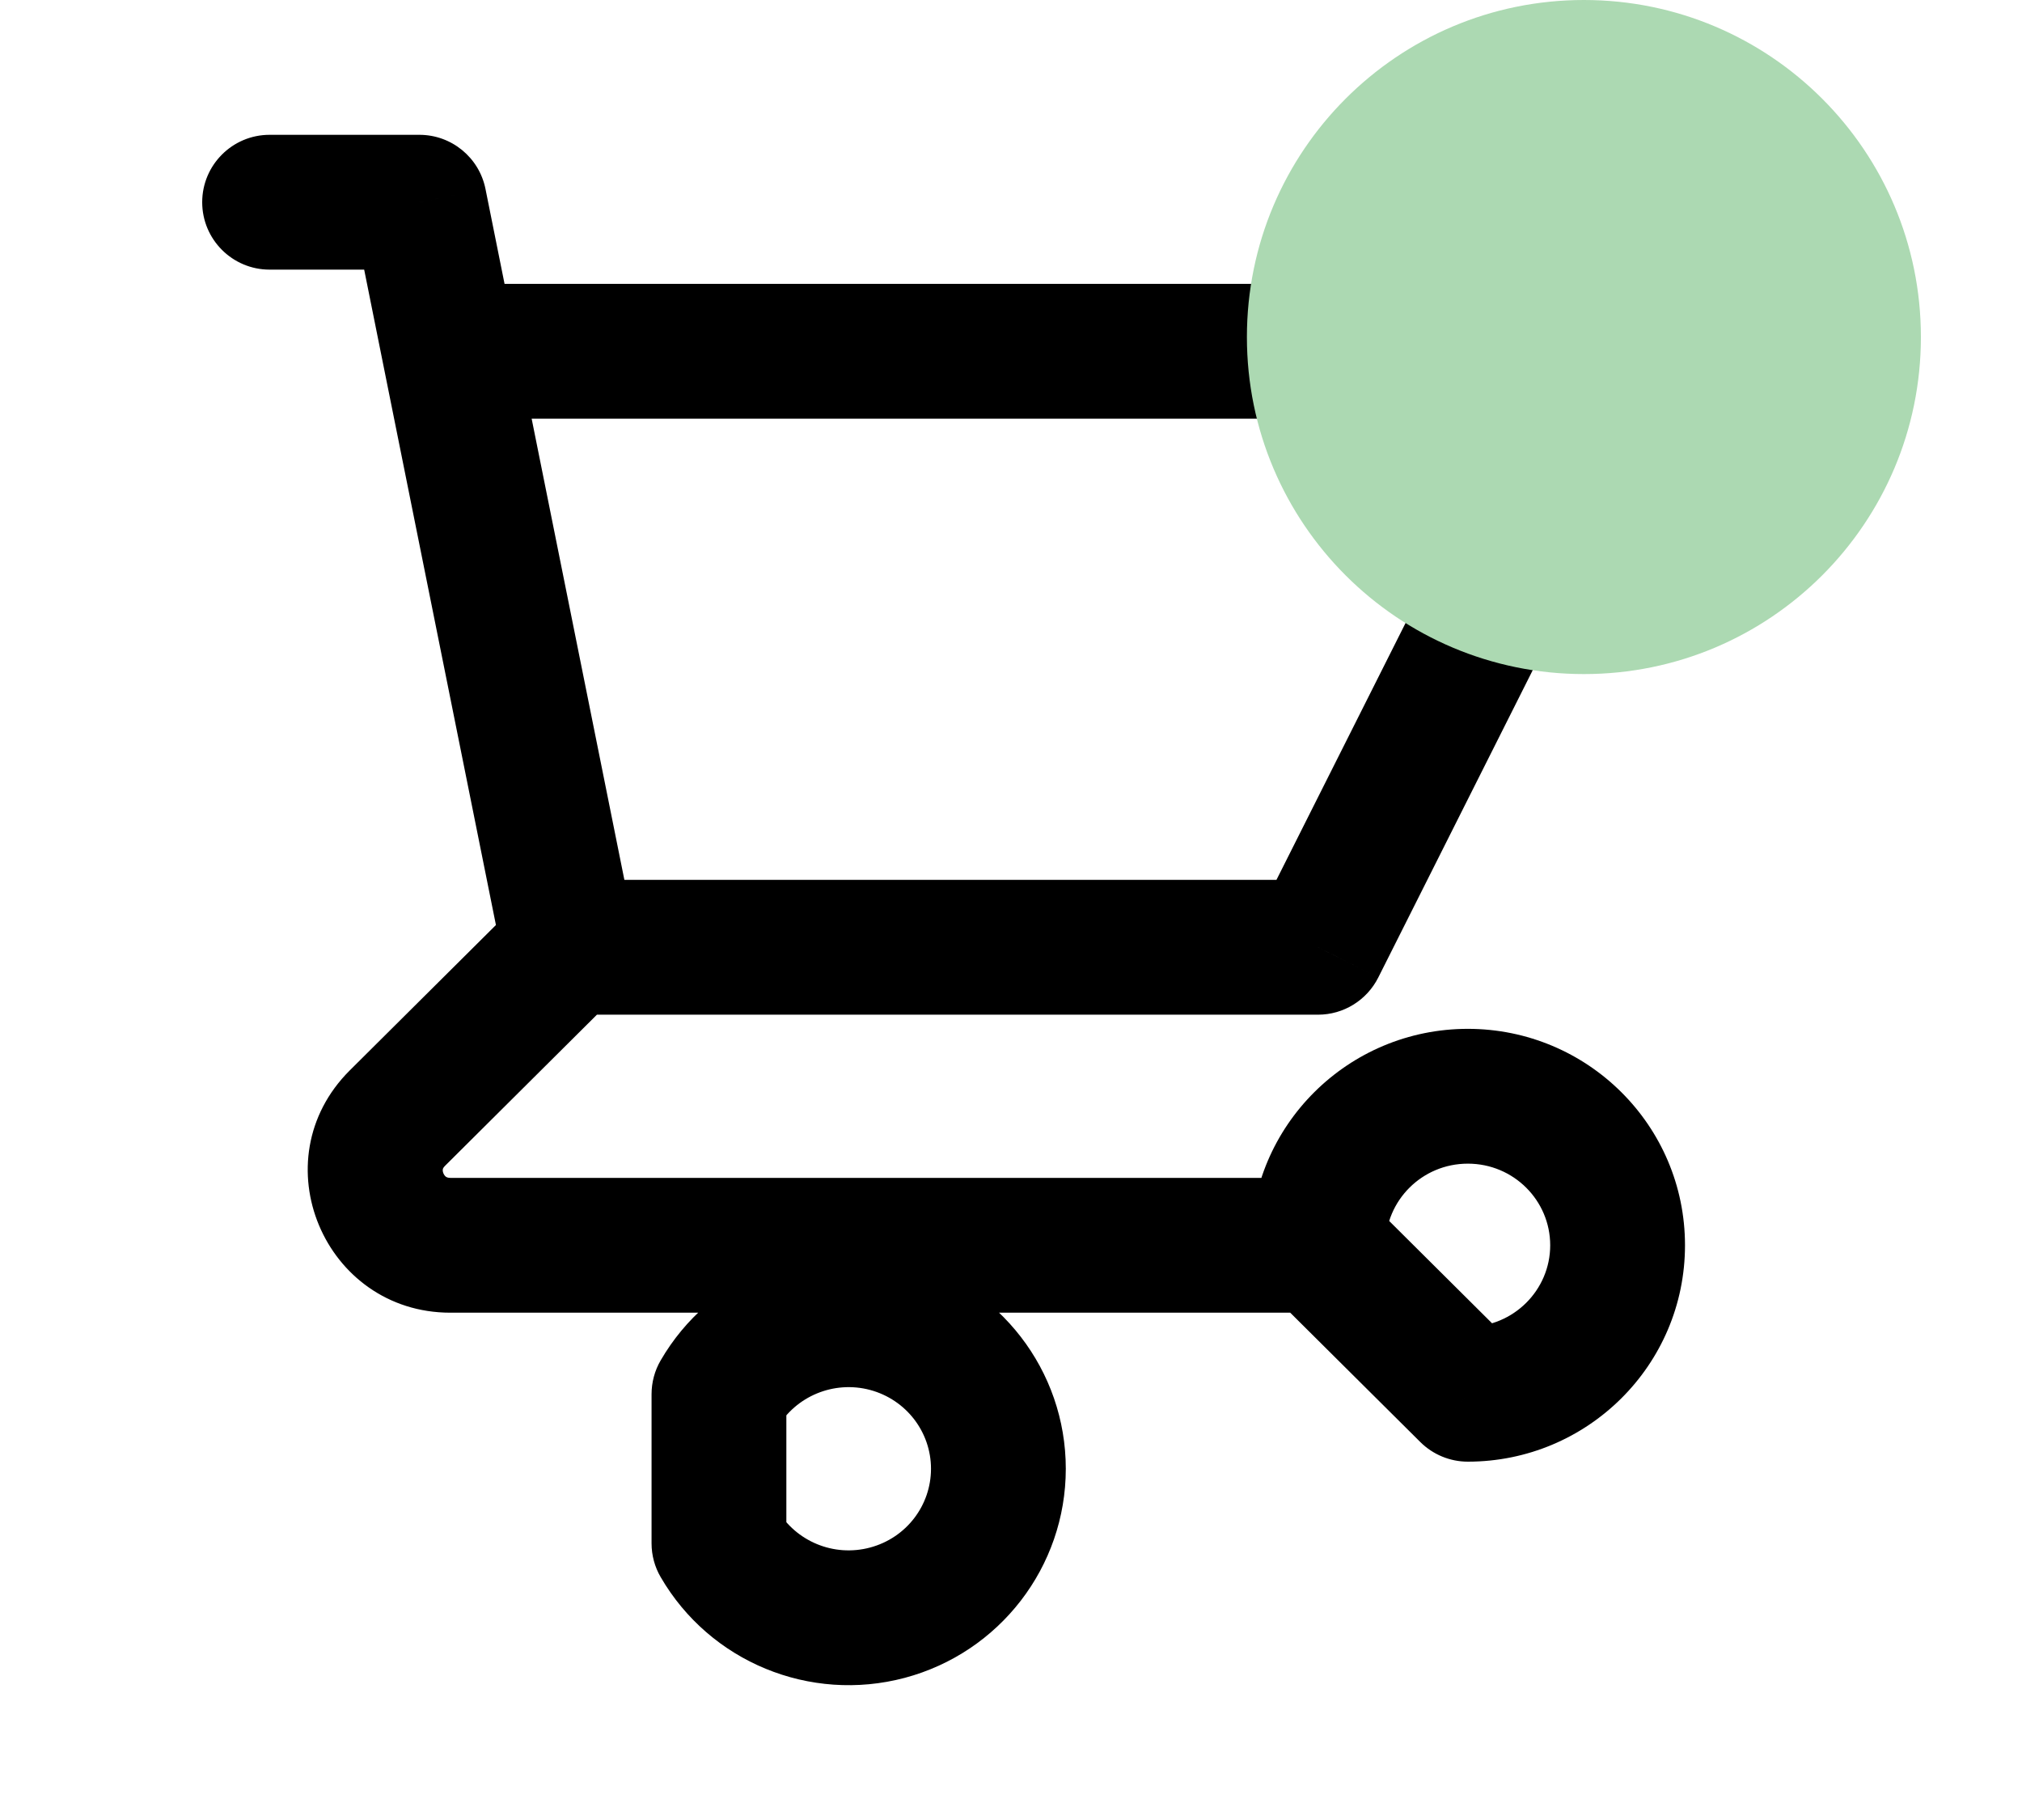
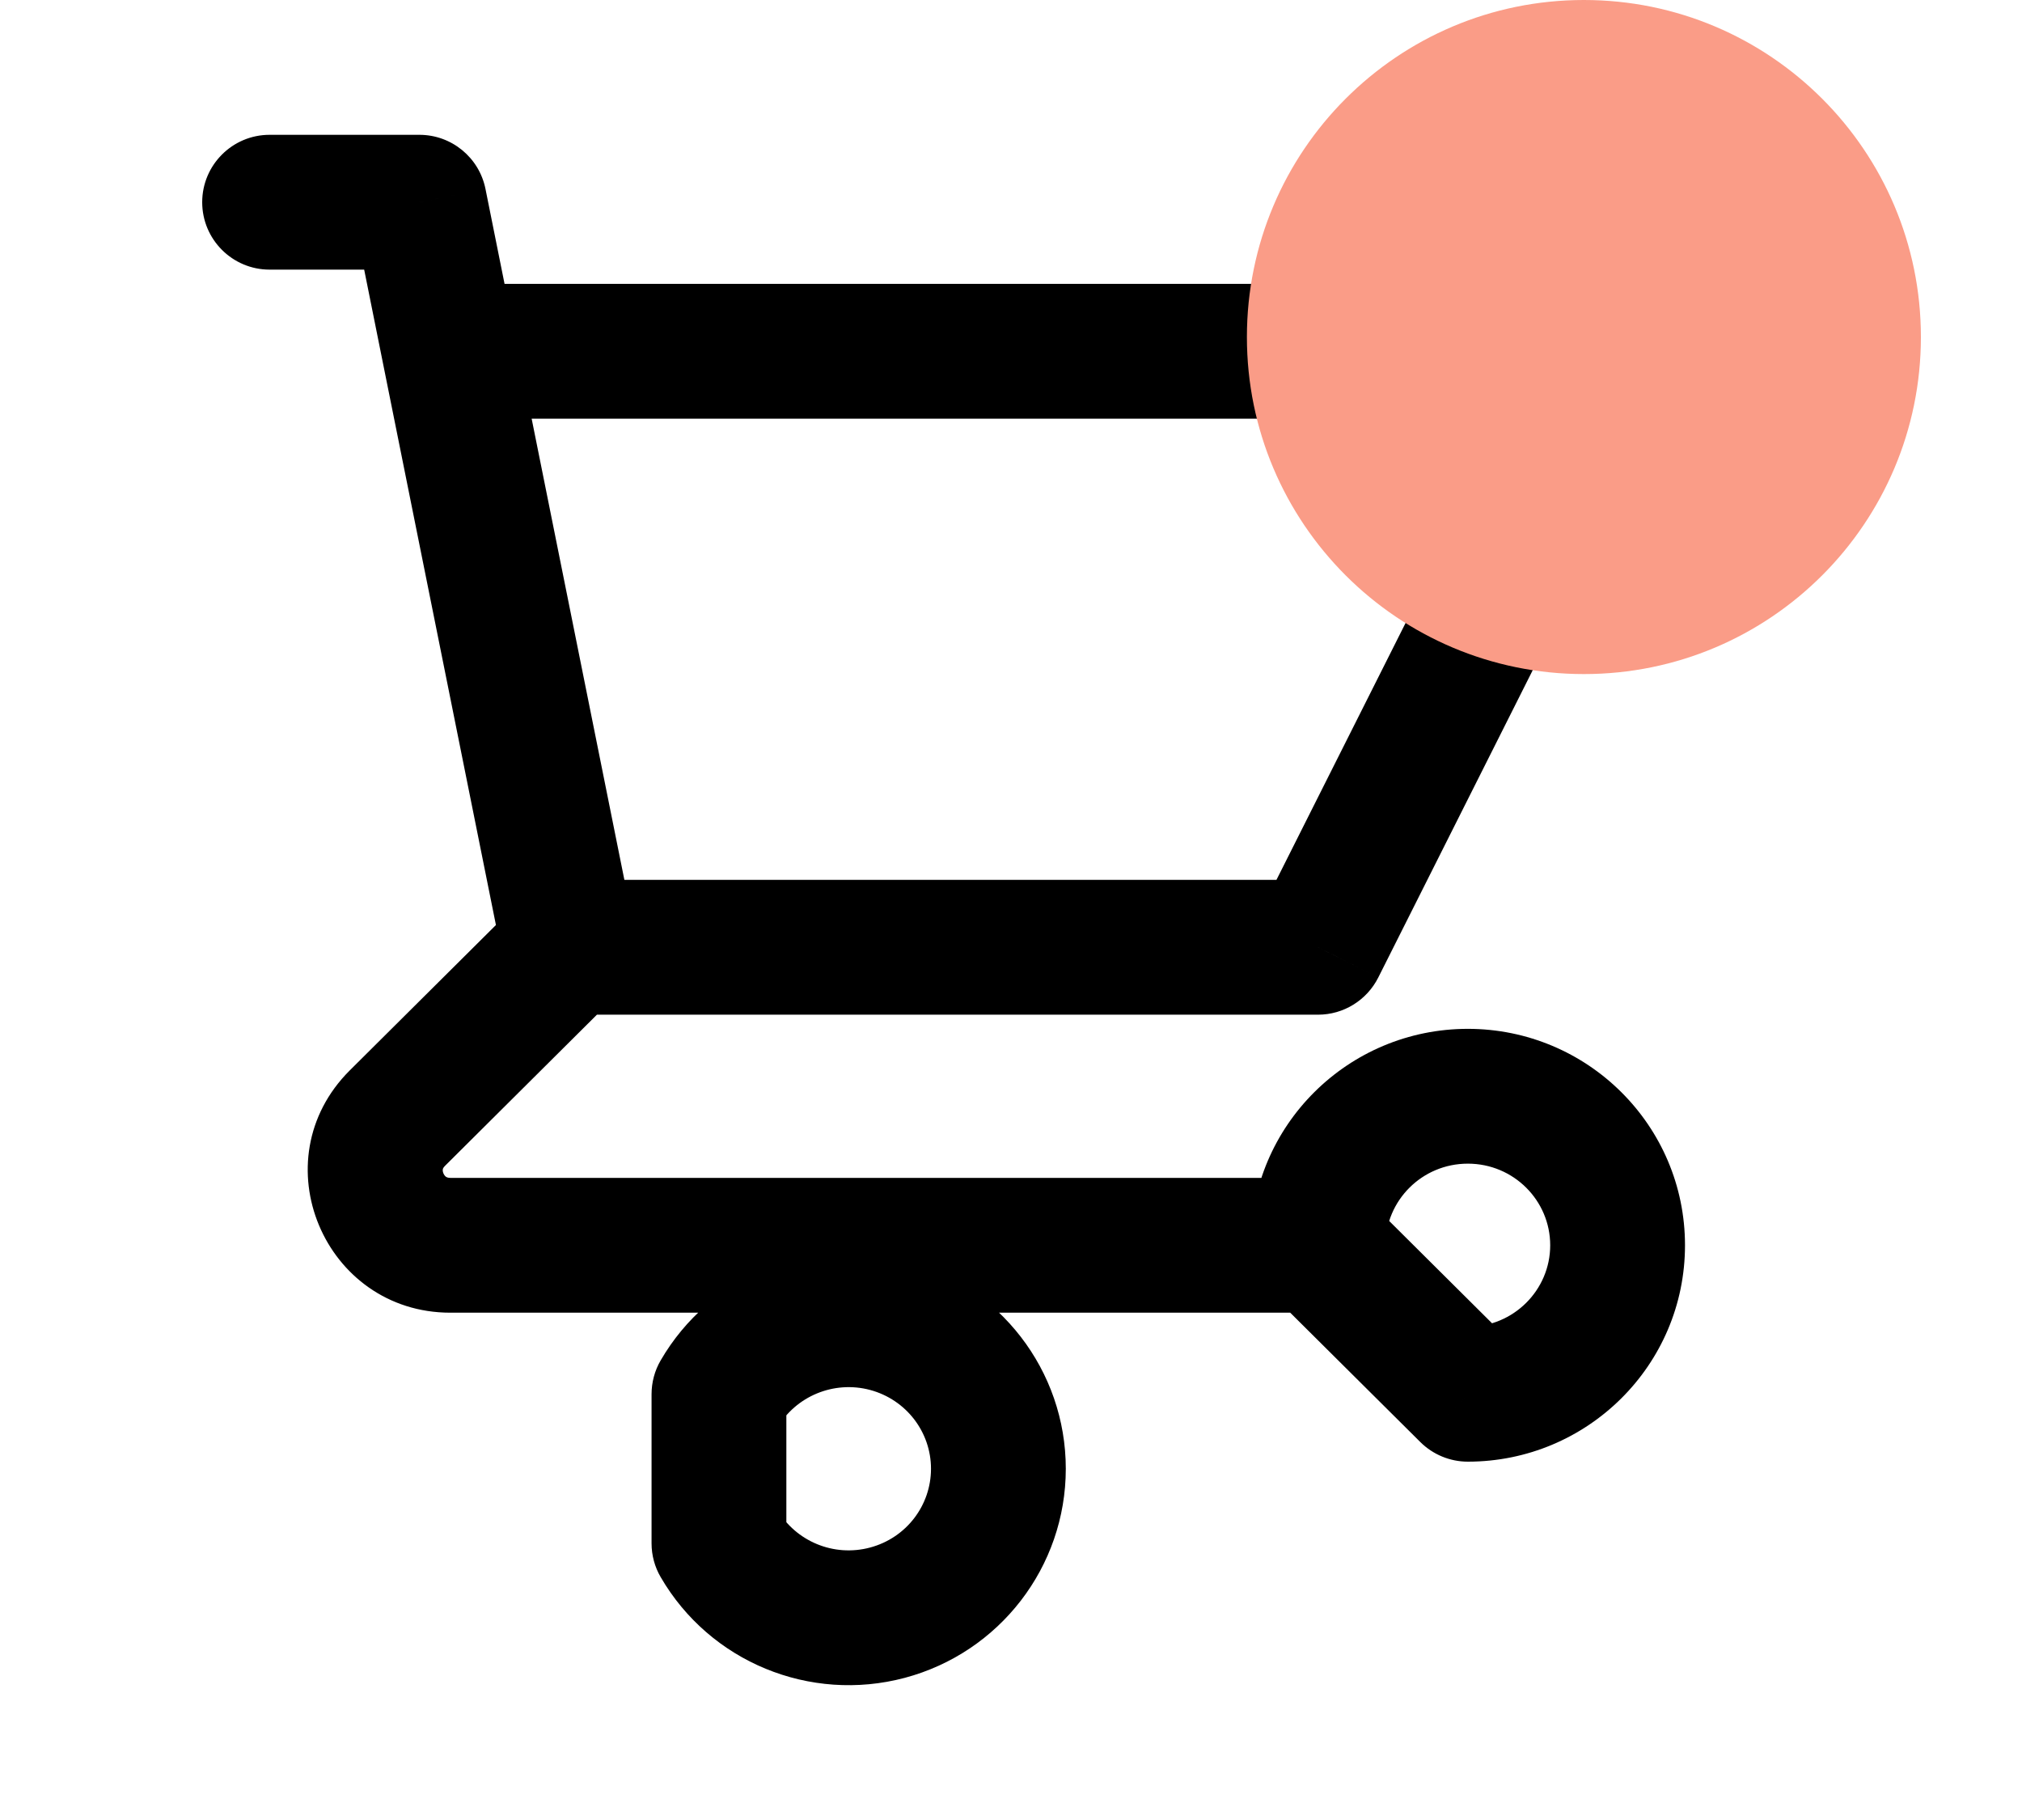
<svg xmlns="http://www.w3.org/2000/svg" width="30" height="27" viewBox="0 0 30 27" fill="none">
-   <path d="M4 2C3.448 2 3 2.448 3 3C3 3.552 3.448 4 4 4V2ZM6.222 3L7.203 2.803C7.109 2.336 6.699 2 6.222 2V3ZM5.686 5.408C5.795 5.949 6.322 6.3 6.864 6.191C7.405 6.082 7.756 5.555 7.647 5.013L5.686 5.408ZM8.444 13.053C7.892 13.053 7.444 13.5 7.444 14.053C7.444 14.605 7.892 15.053 8.444 15.053V13.053ZM19.556 14.053V15.053C19.934 15.053 20.279 14.839 20.449 14.502L19.556 14.053ZM24 5.211L24.893 5.66C25.049 5.35 25.033 4.981 24.851 4.686C24.669 4.39 24.347 4.211 24 4.211V5.211ZM6.667 4.211C6.114 4.211 5.667 4.658 5.667 5.211C5.667 5.763 6.114 6.211 6.667 6.211V4.211ZM7.464 14.25C7.573 14.791 8.1 15.142 8.642 15.033C9.183 14.924 9.534 14.397 9.425 13.855L7.464 14.25ZM7.647 5.013C7.538 4.472 7.011 4.121 6.47 4.23C5.928 4.339 5.577 4.866 5.686 5.408L7.647 5.013ZM9.15 14.761C9.541 14.372 9.543 13.739 9.153 13.347C8.764 12.956 8.131 12.954 7.739 13.344L9.15 14.761ZM5.897 16.587L5.191 15.878L5.897 16.587ZM19.556 19.474C20.108 19.474 20.556 19.026 20.556 18.474C20.556 17.921 20.108 17.474 19.556 17.474V19.474ZM19.556 18.474H18.556C18.556 18.74 18.662 18.995 18.85 19.183L19.556 18.474ZM21.778 20.684L21.073 21.393C21.26 21.579 21.514 21.684 21.778 21.684V20.684ZM10.667 20.684L9.802 20.182C9.713 20.334 9.667 20.508 9.667 20.684H10.667ZM10.667 22.895H9.667C9.667 23.071 9.713 23.244 9.802 23.396L10.667 22.895ZM4 4H6.222V2H4V4ZM5.242 3.197L5.686 5.408L7.647 5.013L7.203 2.803L5.242 3.197ZM8.444 15.053H19.556V13.053H8.444V15.053ZM20.449 14.502L24.893 5.66L23.107 4.761L18.662 13.603L20.449 14.502ZM24 4.211H6.667V6.211H24V4.211ZM9.425 13.855L7.647 5.013L5.686 5.408L7.464 14.25L9.425 13.855ZM7.739 13.344L5.191 15.878L6.602 17.296L9.15 14.761L7.739 13.344ZM5.191 15.878C3.851 17.211 4.811 19.474 6.682 19.474V17.474C6.642 17.474 6.626 17.463 6.617 17.458C6.605 17.449 6.589 17.432 6.579 17.407C6.568 17.382 6.568 17.36 6.57 17.347C6.571 17.34 6.575 17.323 6.602 17.296L5.191 15.878ZM6.682 19.474H19.556V17.474H6.682V19.474ZM20.556 18.474C20.556 17.81 21.098 17.263 21.778 17.263V15.263C20.003 15.263 18.556 16.695 18.556 18.474H20.556ZM21.778 17.263C22.458 17.263 23 17.81 23 18.474H25C25 16.695 23.552 15.263 21.778 15.263V17.263ZM23 18.474C23 19.137 22.458 19.684 21.778 19.684V21.684C23.552 21.684 25 20.252 25 18.474H23ZM22.483 19.975L20.261 17.765L18.85 19.183L21.073 21.393L22.483 19.975ZM11.531 21.186C11.807 20.712 12.371 20.477 12.909 20.62L13.424 18.688C12.018 18.313 10.532 18.923 9.802 20.182L11.531 21.186ZM12.909 20.62C13.446 20.764 13.813 21.245 13.813 21.789H15.813C15.813 20.332 14.83 19.063 13.424 18.688L12.909 20.62ZM13.813 21.789C13.813 22.334 13.446 22.815 12.909 22.958L13.424 24.891C14.83 24.516 15.813 23.246 15.813 21.789H13.813ZM12.909 22.958C12.371 23.102 11.807 22.867 11.531 22.393L9.802 23.396C10.532 24.655 12.018 25.265 13.424 24.891L12.909 22.958ZM11.667 22.895V20.684H9.667V22.895H11.667Z" fill="black" />
-   <circle cx="23.5" cy="5" r="5" fill="#ACD9B2" />
+   <path d="M4 2C3.448 2 3 2.448 3 3C3 3.552 3.448 4 4 4V2ZM6.222 3L7.203 2.803C7.109 2.336 6.699 2 6.222 2V3ZM5.686 5.408C5.795 5.949 6.322 6.3 6.864 6.191C7.405 6.082 7.756 5.555 7.647 5.013L5.686 5.408ZM8.444 13.053C7.892 13.053 7.444 13.5 7.444 14.053C7.444 14.605 7.892 15.053 8.444 15.053V13.053ZM19.556 14.053V15.053C19.934 15.053 20.279 14.839 20.449 14.502L19.556 14.053ZM24 5.211L24.893 5.66C25.049 5.35 25.033 4.981 24.851 4.686C24.669 4.39 24.347 4.211 24 4.211V5.211ZM6.667 4.211C6.114 4.211 5.667 4.658 5.667 5.211C5.667 5.763 6.114 6.211 6.667 6.211V4.211ZM7.464 14.25C7.573 14.791 8.1 15.142 8.642 15.033C9.183 14.924 9.534 14.397 9.425 13.855L7.464 14.25ZM7.647 5.013C7.538 4.472 7.011 4.121 6.47 4.23C5.928 4.339 5.577 4.866 5.686 5.408L7.647 5.013ZM9.15 14.761C9.541 14.372 9.543 13.739 9.153 13.347C8.764 12.956 8.131 12.954 7.739 13.344L9.15 14.761ZM19.556 19.474C20.108 19.474 20.556 19.026 20.556 18.474C20.556 17.921 20.108 17.474 19.556 17.474V19.474ZM19.556 18.474H18.556C18.556 18.74 18.662 18.995 18.85 19.183L19.556 18.474ZM21.778 20.684L21.073 21.393C21.26 21.579 21.514 21.684 21.778 21.684V20.684ZM10.667 20.684L9.802 20.182C9.713 20.334 9.667 20.508 9.667 20.684H10.667ZM10.667 22.895H9.667C9.667 23.071 9.713 23.244 9.802 23.396L10.667 22.895ZM4 4H6.222V2H4V4ZM5.242 3.197L5.686 5.408L7.647 5.013L7.203 2.803L5.242 3.197ZM8.444 15.053H19.556V13.053H8.444V15.053ZM20.449 14.502L24.893 5.66L23.107 4.761L18.662 13.603L20.449 14.502ZM24 4.211H6.667V6.211H24V4.211ZM9.425 13.855L7.647 5.013L5.686 5.408L7.464 14.25L9.425 13.855ZM7.739 13.344L5.191 15.878L6.602 17.296L9.15 14.761L7.739 13.344ZM5.191 15.878C3.851 17.211 4.811 19.474 6.682 19.474V17.474C6.642 17.474 6.626 17.463 6.617 17.458C6.605 17.449 6.589 17.432 6.579 17.407C6.568 17.382 6.568 17.36 6.57 17.347C6.571 17.34 6.575 17.323 6.602 17.296L5.191 15.878ZM6.682 19.474H19.556V17.474H6.682V19.474ZM20.556 18.474C20.556 17.81 21.098 17.263 21.778 17.263V15.263C20.003 15.263 18.556 16.695 18.556 18.474H20.556ZM21.778 17.263C22.458 17.263 23 17.81 23 18.474H25C25 16.695 23.552 15.263 21.778 15.263V17.263ZM23 18.474C23 19.137 22.458 19.684 21.778 19.684V21.684C23.552 21.684 25 20.252 25 18.474H23ZM22.483 19.975L20.261 17.765L18.85 19.183L21.073 21.393L22.483 19.975ZM11.531 21.186C11.807 20.712 12.371 20.477 12.909 20.62L13.424 18.688C12.018 18.313 10.532 18.923 9.802 20.182L11.531 21.186ZM12.909 20.62C13.446 20.764 13.813 21.245 13.813 21.789H15.813C15.813 20.332 14.83 19.063 13.424 18.688L12.909 20.62ZM13.813 21.789C13.813 22.334 13.446 22.815 12.909 22.958L13.424 24.891C14.83 24.516 15.813 23.246 15.813 21.789H13.813ZM12.909 22.958C12.371 23.102 11.807 22.867 11.531 22.393L9.802 23.396C10.532 24.655 12.018 25.265 13.424 24.891L12.909 22.958ZM11.667 22.895V20.684H9.667V22.895H11.667Z" fill="black" />
+   <path d="M23.5 10C26.261 10 28.5 7.761 28.5 5C28.5 2.239 26.261 0 23.5 0C20.739 0 18.5 2.239 18.5 5C18.5 7.761 20.739 10 23.5 10Z" fill="#FA9C87" />
</svg>
